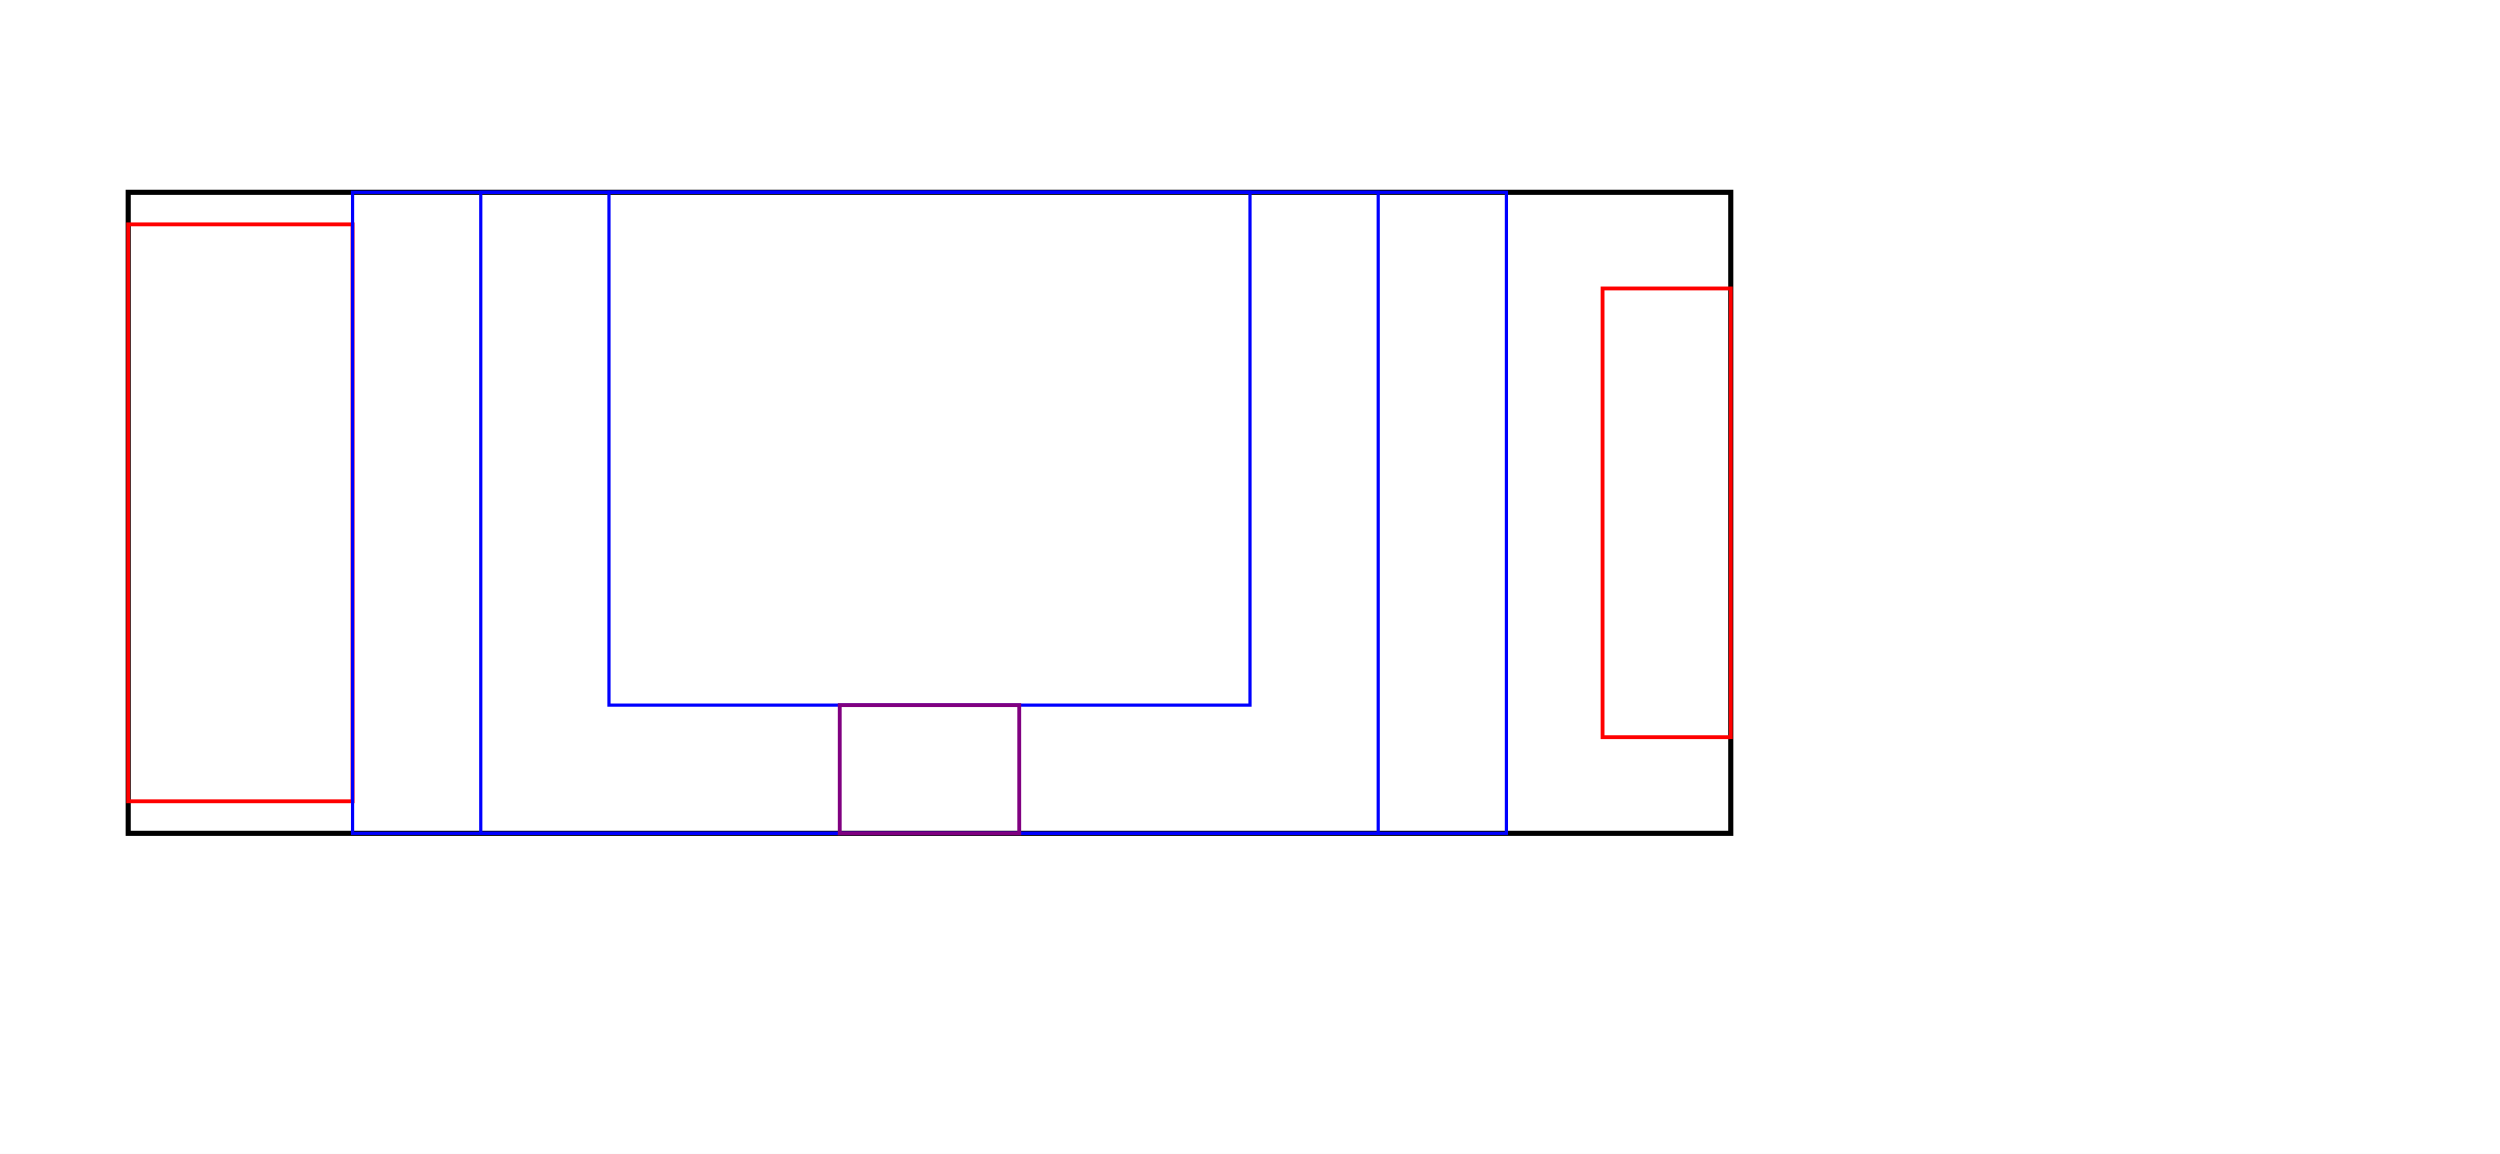
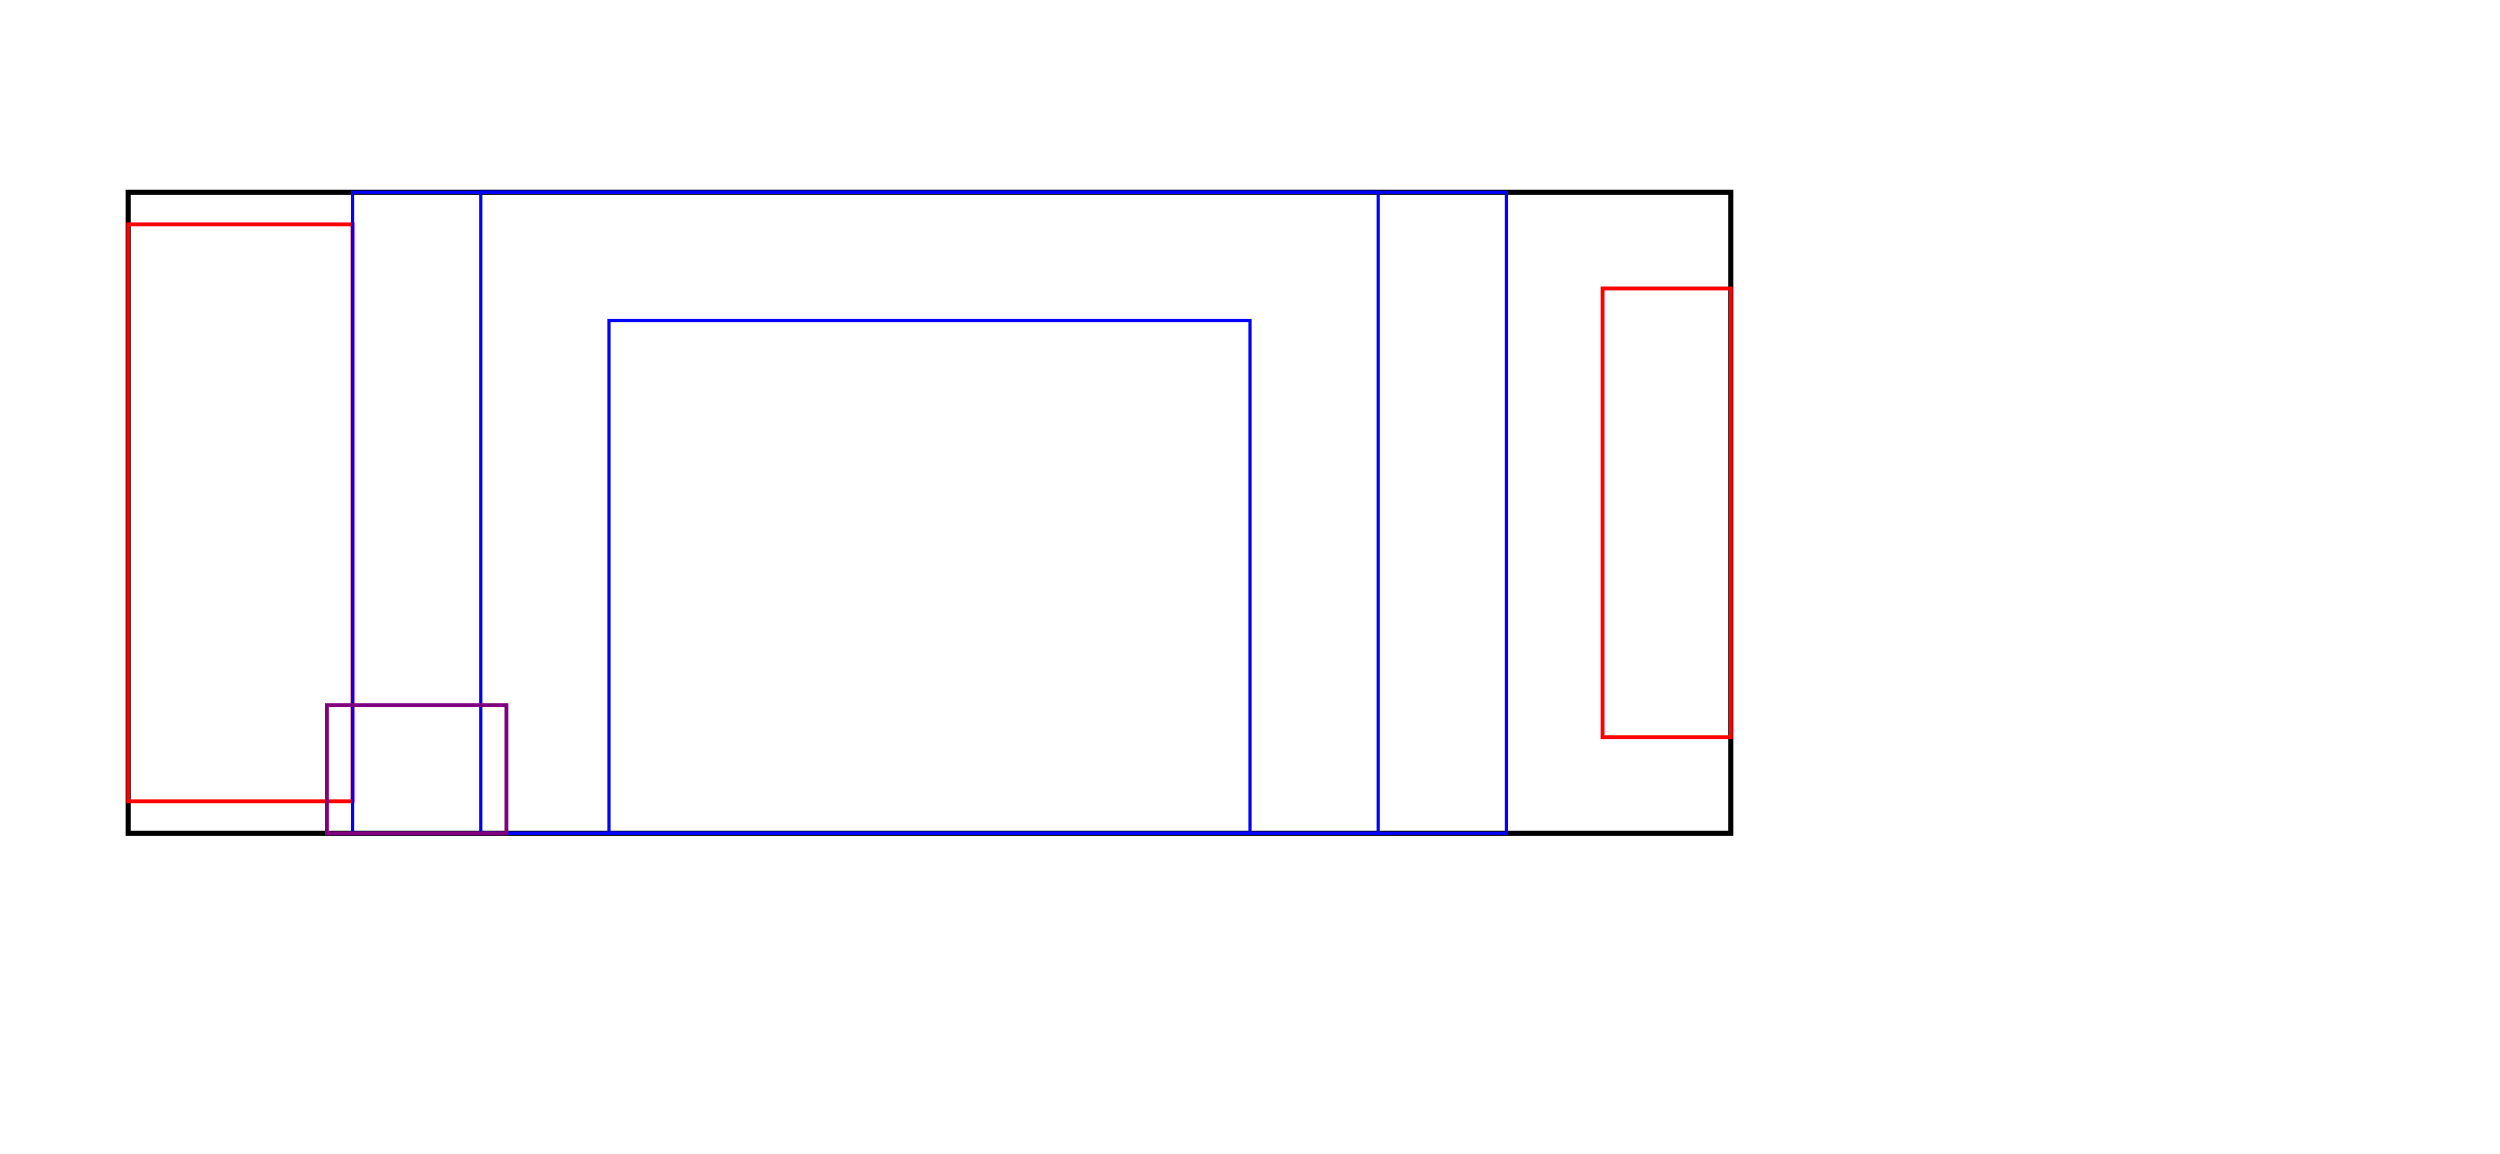
<svg xmlns="http://www.w3.org/2000/svg" viewBox="-20 -30 390 180" width="390mm" height="180mm">
  <rect x="-20" y="-30" width="390" height="180" fill="white" />
  <rect x="0" y="0" width="250.0" height="100.0" fill="none" stroke="black" stroke-width="0.8" />
  <rect x="0" y="5" width="35.0" height="90" fill="none" stroke="red" stroke-width="0.6" />
  <rect x="230.0" y="15" width="20.0" height="70" fill="none" stroke="red" stroke-width="0.6" />
  <rect x="35.0" y="0" width="180" height="100" fill="none" stroke="blue" stroke-width="0.5" />
  <rect x="55.0" y="0" width="140" height="100" fill="none" stroke="blue" stroke-width="0.5" />
-   <rect x="75.0" y="0" width="100" height="80" fill="none" stroke="blue" stroke-width="0.5" />
-   <rect x="111.0" y="80" width="28" height="20" fill="none" stroke="purple" stroke-width="0.6" />
+   <rect x="75.0" y="20" width="100" height="80" fill="none" stroke="blue" stroke-width="0.5" />
+   <rect x="31" y="80" width="28" height="20" fill="none" stroke="purple" stroke-width="0.6" />
</svg>
